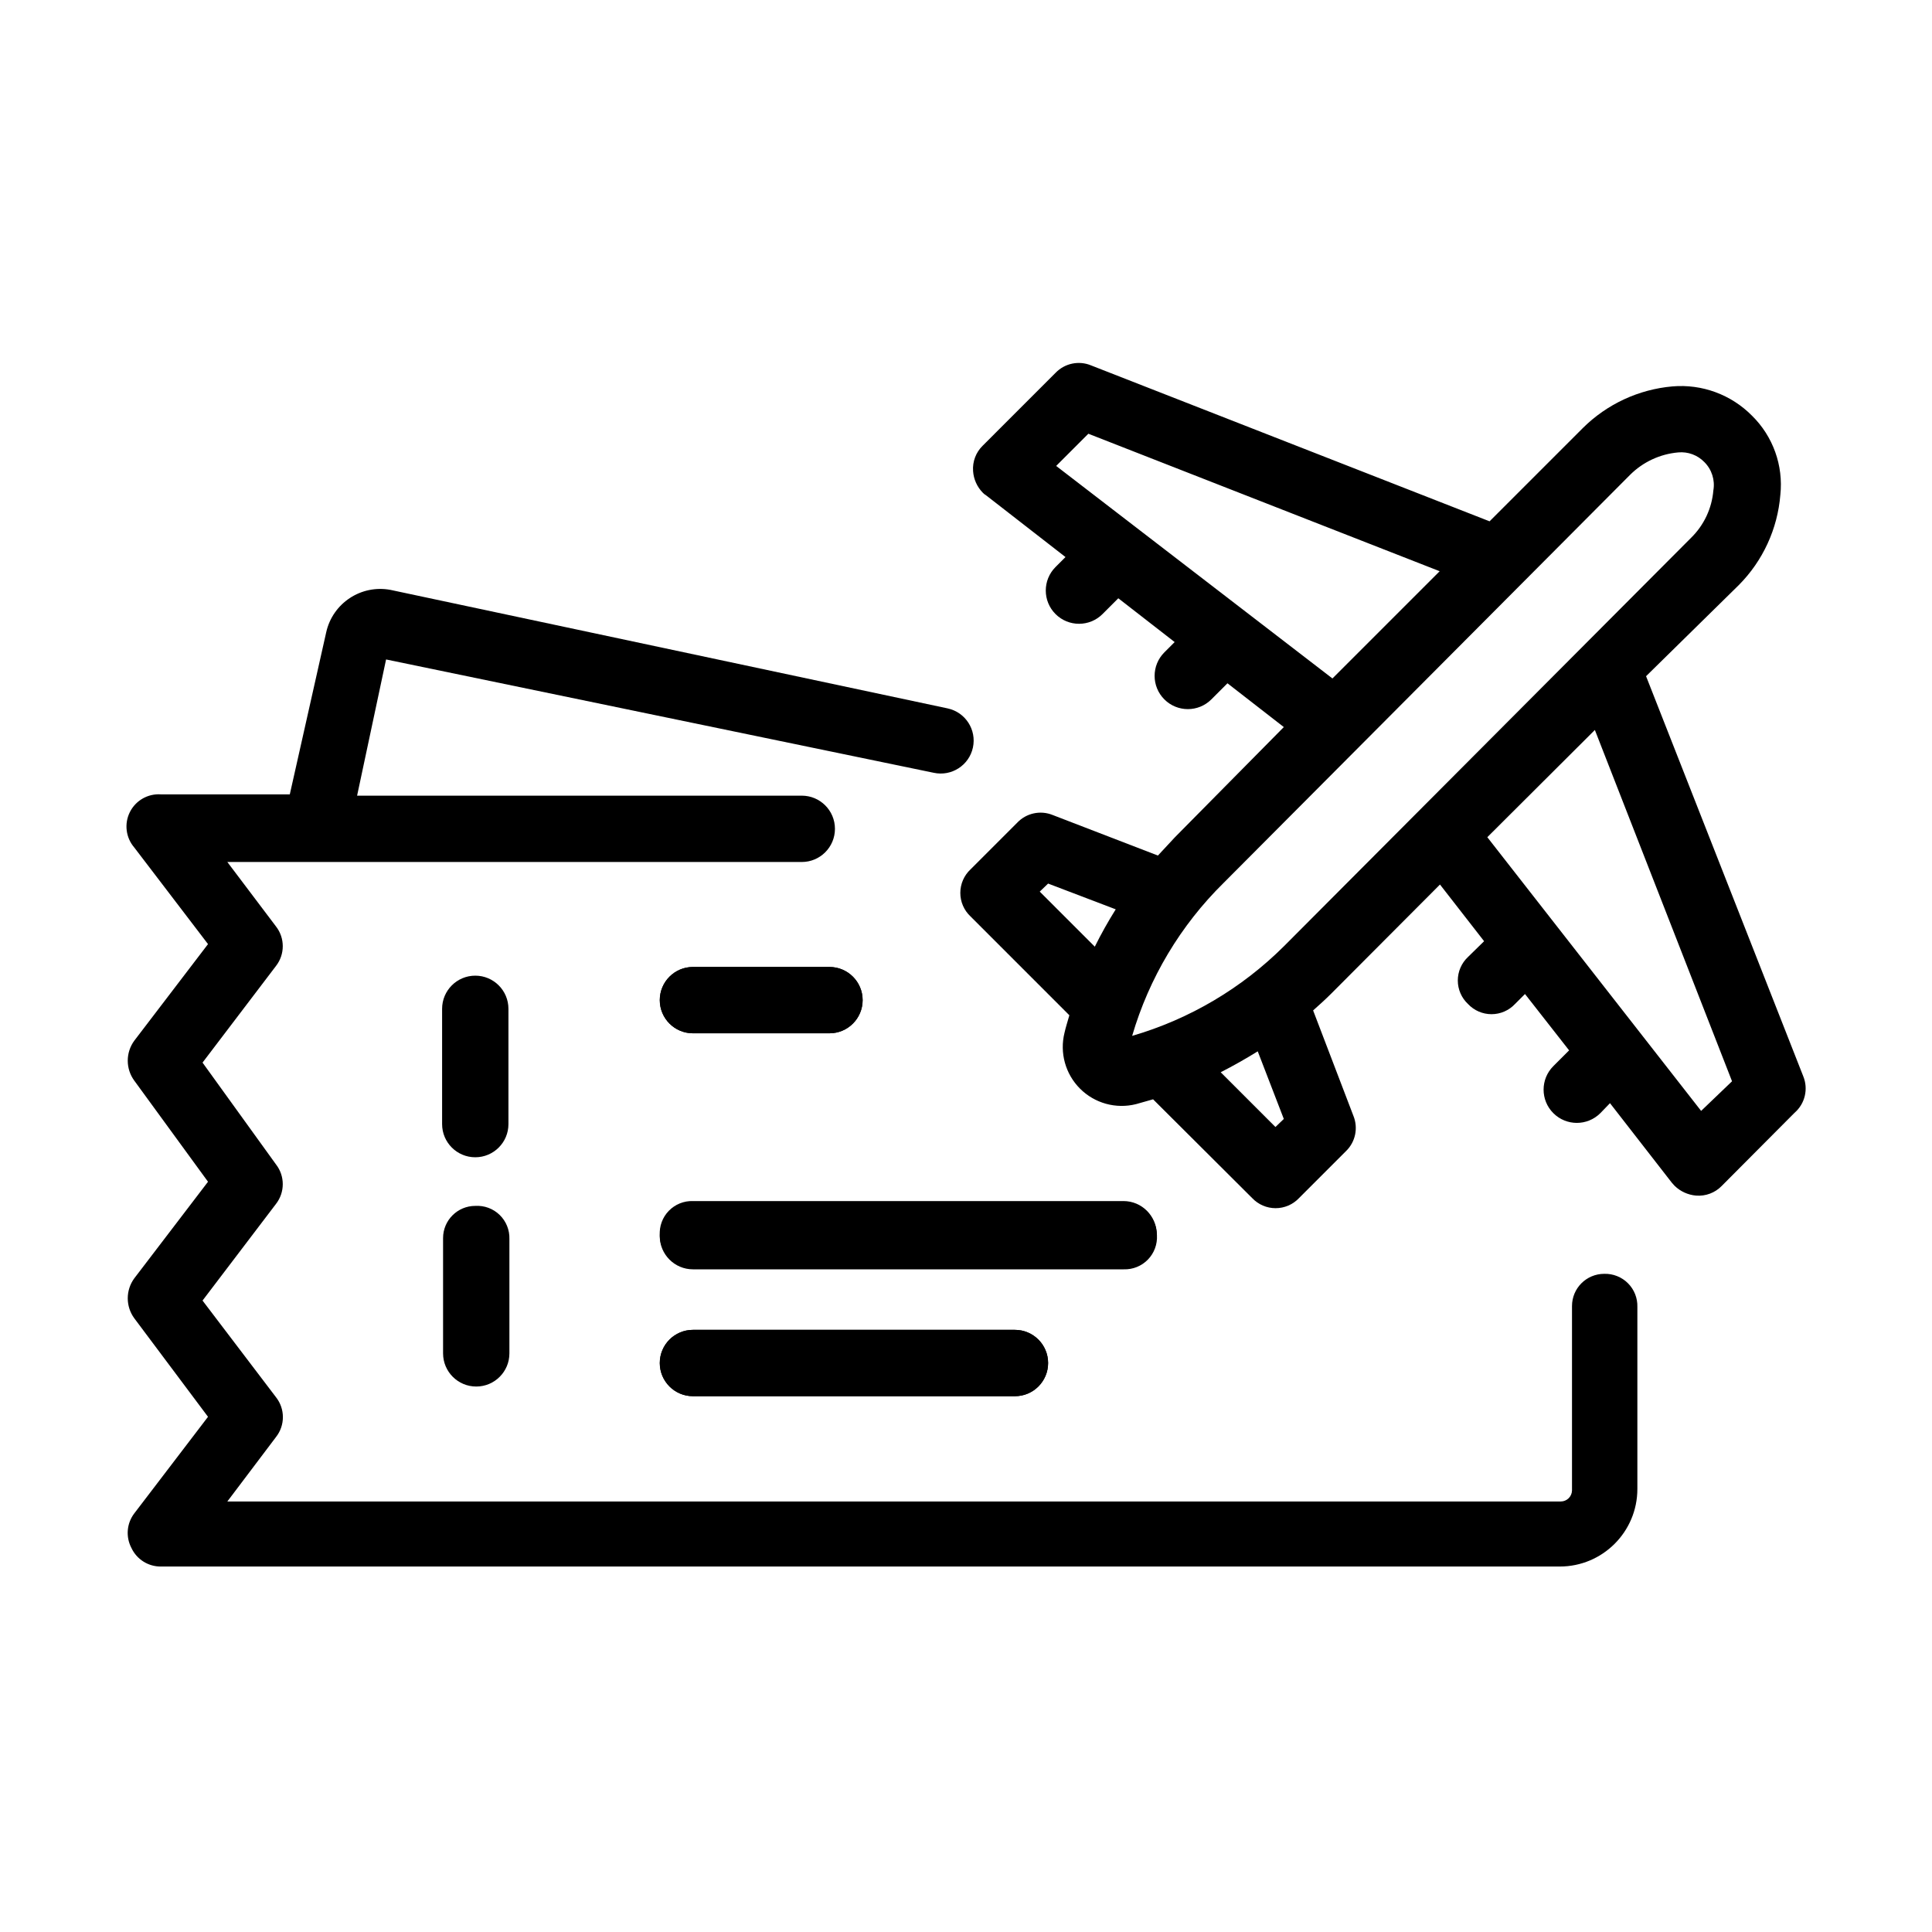
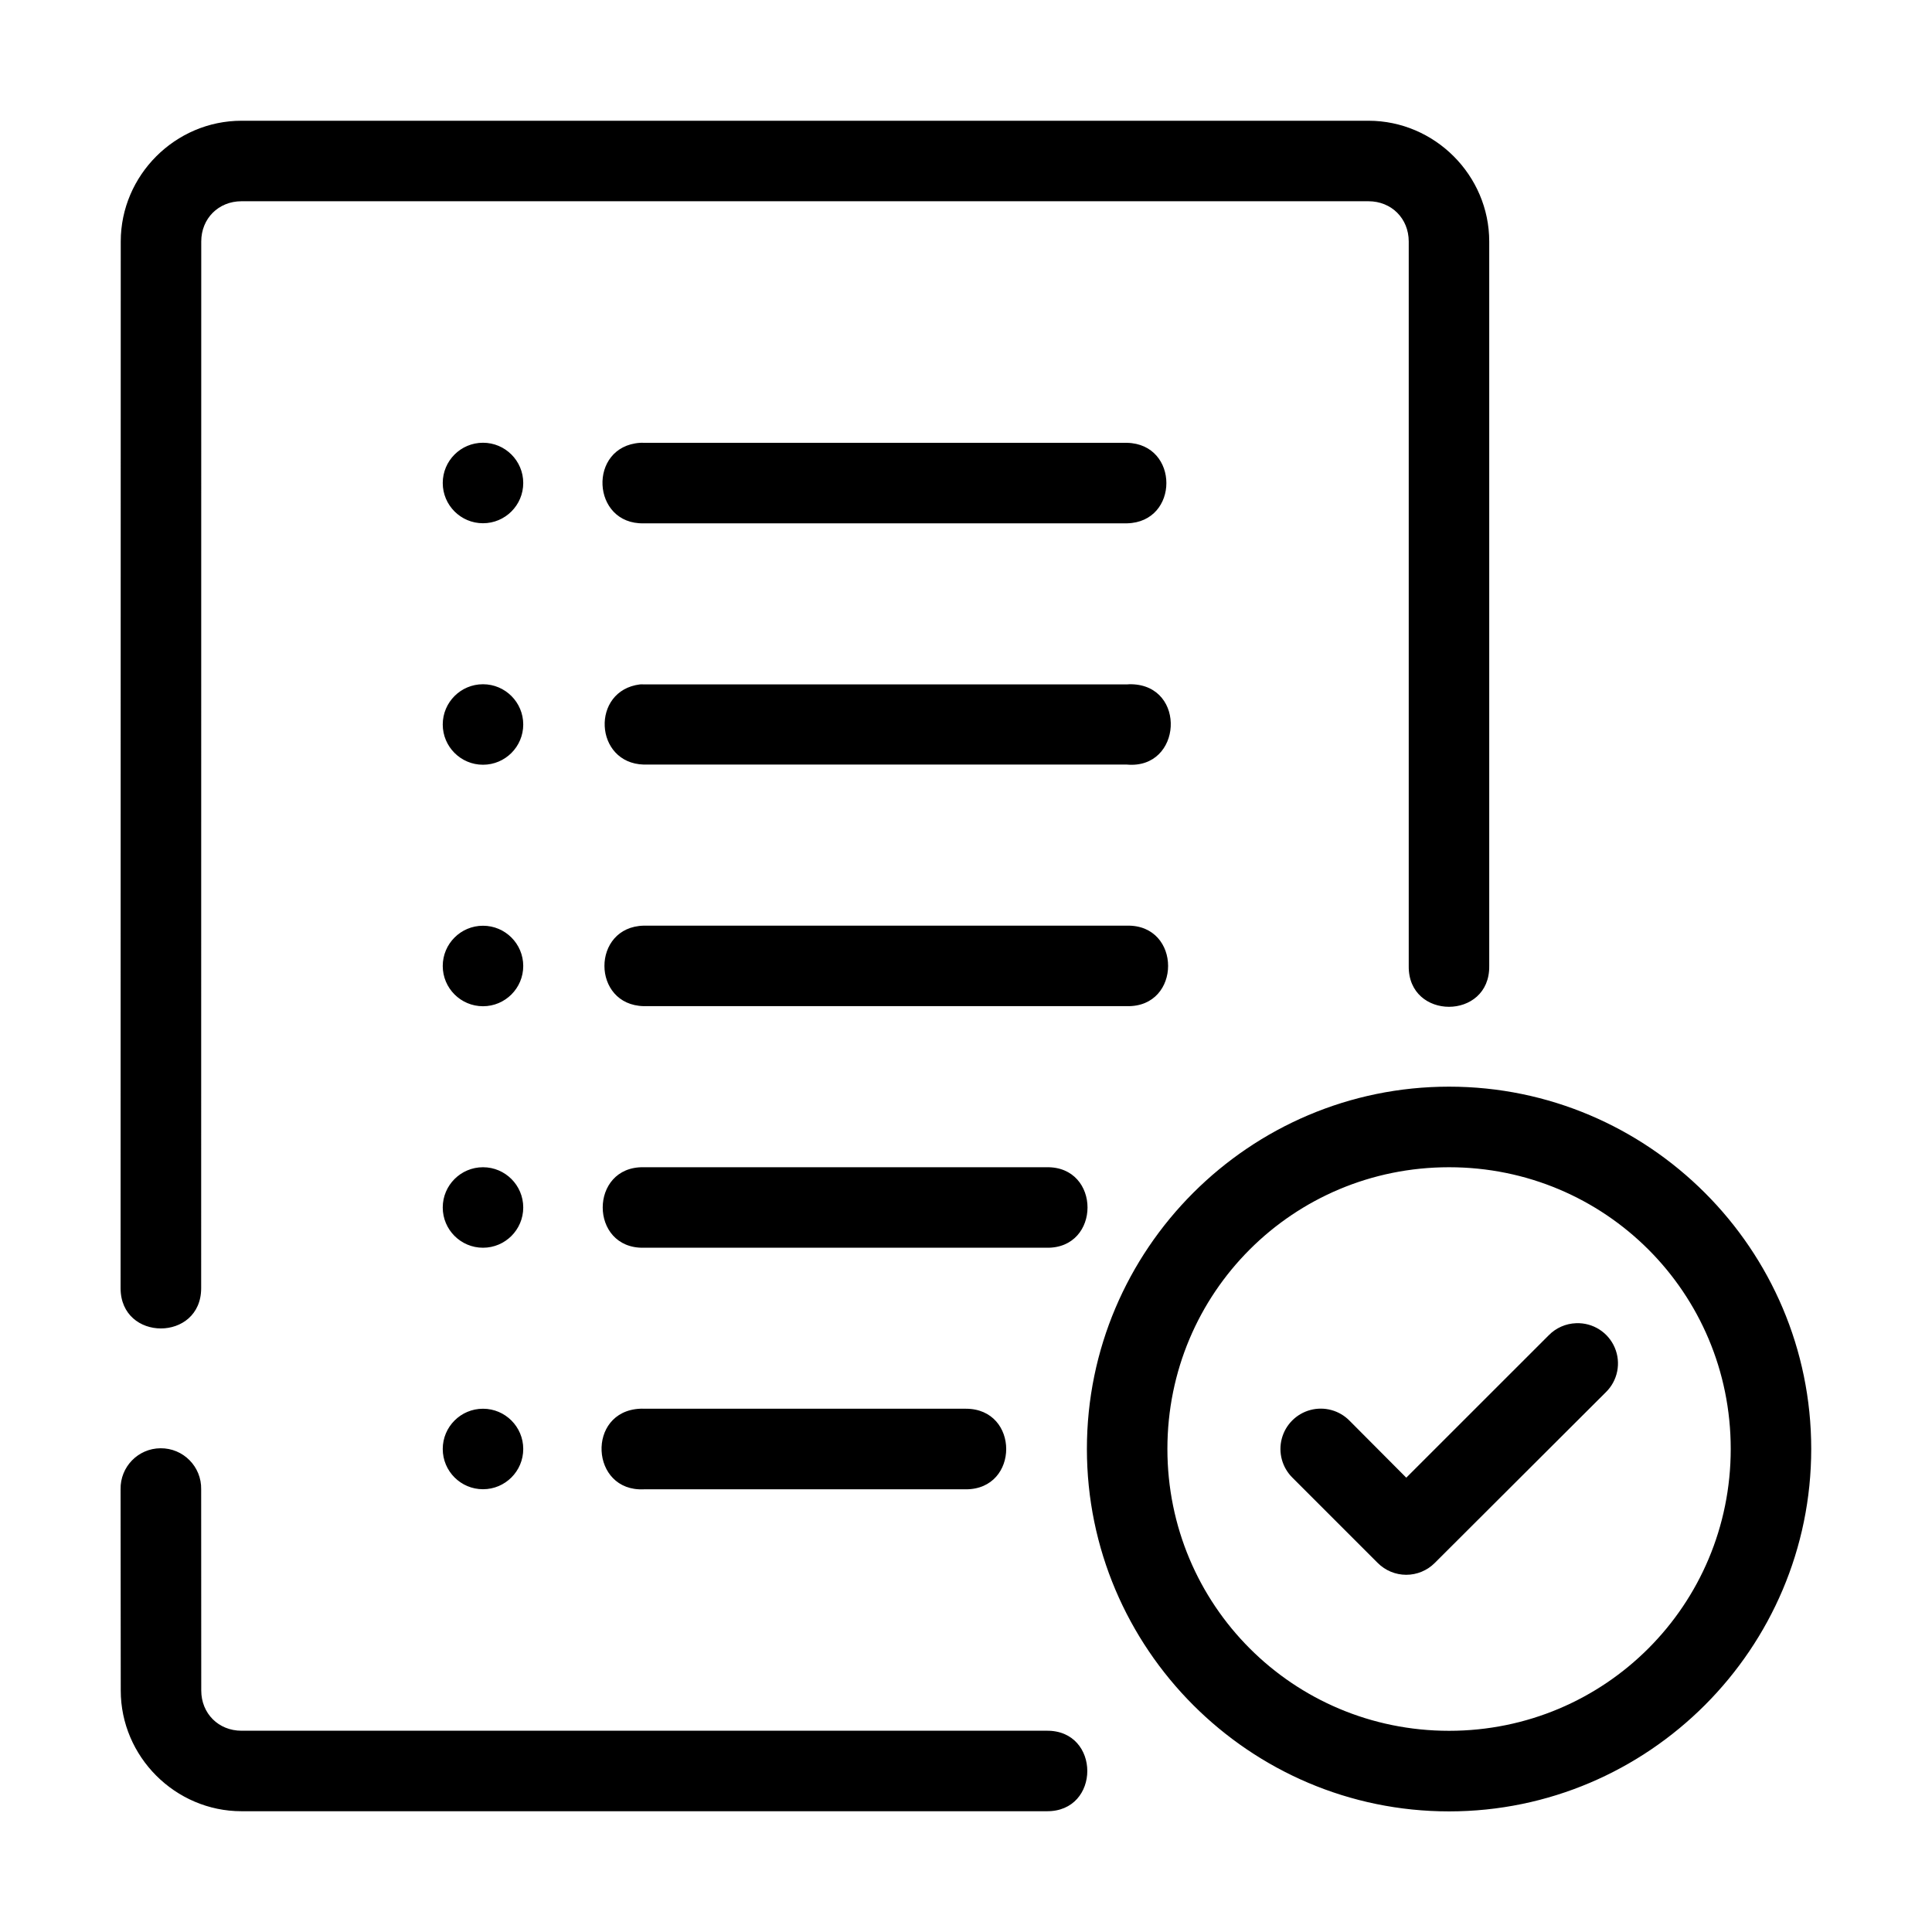
- <svg xmlns="http://www.w3.org/2000/svg" viewBox="0 0 60 60">
-   <defs>
-     <style>.cls-1 {
-       fill: none;
-     }
- 
-     .cls-2 {
-       fill: #000000FF;
-     }</style>
-   </defs>
-   <g data-name="Layer 2" id="Layer_2">
-     <g id="Icons">
-       <g data-name="Air Tickets" id="Air_Tickets">
-         <rect class="cls-1" height="60" width="60" />
-         <path class="cls-2" d="M14.76,37.45a1,1,0,0,0-1,1v3.58a1,1,0,0,0,2.06,0V38.48A1,1,0,0,0,14.76,37.45Z" />
-         <path class="cls-2" d="M15.79,31.33a1,1,0,0,0-2.06,0v3.58a1,1,0,0,0,2.06,0Z" />
-         <path class="cls-2" d="M21.52,32.09h4.24a1,1,0,0,0,0-2.06H21.52a1,1,0,1,0,0,2.06Z" />
-         <path class="cls-2" d="M35.93,38.36a1,1,0,0,0-1-1H21.52a1,1,0,1,0,0,2.06H34.9A1,1,0,0,0,35.93,38.36Z" />
-         <path class="cls-2" d="M21.52,41.3a1,1,0,1,0,0,2.06h10a1,1,0,0,0,0-2.06Z" />
-         <path class="cls-2" d="M56,33.42,51.12,21,54,18.17a4.49,4.49,0,0,0,1.29-2.8,3,3,0,0,0-.88-2.46v0A3.1,3.1,0,0,0,51.94,12a4.51,4.51,0,0,0-2.78,1.29l-2.9,2.9L33.89,11.35a1,1,0,0,0-1.11.23l-2.26,2.26a1,1,0,0,0-.3.79,1.06,1.06,0,0,0,.3.67.39.39,0,0,0,.1.08l2.47,1.92-.31.31a1,1,0,0,0,1.46,1.46l.49-.49,1.75,1.36-.32.32a1,1,0,0,0,1.46,1.46l.5-.5,1.75,1.36L36.49,26l-.53.57-3.27-1.26a1,1,0,0,0-1.1.24L30.14,27a1,1,0,0,0,0,1.46l3.07,3.07c-.05.18-.11.36-.15.54a1.83,1.83,0,0,0,2.22,2.22l.53-.15,3.08,3.07a1,1,0,0,0,1.45,0l1.46-1.46a1,1,0,0,0,.23-1.1l-1.25-3.27c.19-.17.38-.34.56-.52l3.38-3.39,1.37,1.76-.5.49a1,1,0,0,0,0,1.46,1,1,0,0,0,1.46,0l.31-.31,1.37,1.75-.49.49a1,1,0,0,0,1.46,1.46l.3-.31,1.92,2.47.09.1a1.09,1.09,0,0,0,.66.3,1,1,0,0,0,.8-.3l2.26-2.27A1,1,0,0,0,56,33.42ZM34,29.4l-1.71-1.71.26-.25,2.1.8A13.2,13.2,0,0,0,34,29.4ZM32.8,14.47l1-1,10.91,4.27-3.33,3.33ZM39.61,35l-1.7-1.7c.39-.2.78-.42,1.15-.65l.81,2.1Zm.27-5.62a11.07,11.07,0,0,1-4.72,2.79A11,11,0,0,1,38,27.42L50.62,14.75a2.42,2.42,0,0,1,1.5-.7,1,1,0,0,1,.81.3h0a1,1,0,0,1,.28.88,2.33,2.33,0,0,1-.69,1.47ZM52.83,34.5,46.19,26l3.34-3.33,4.26,10.91Z" />
-         <path class="cls-2" d="M21.52,32.09h4.24a1,1,0,0,0,0-2.06H21.52a1,1,0,1,0,0,2.06Z" />
-         <path class="cls-2" d="M20.49,38.36a1,1,0,0,0,1,1H34.89a1,1,0,1,0,0-2.06H21.52A1,1,0,0,0,20.49,38.36Z" />
-         <path class="cls-2" d="M21.52,41.3a1,1,0,1,0,0,2.06h10a1,1,0,1,0,0-2.06Z" />
-         <path class="cls-2" d="M49.82,39.56a1,1,0,0,0-1,1v5.73a.35.35,0,0,1-.35.34H7.06l1.51-2a1,1,0,0,0,0-1.24l-2.28-3,2.28-3a1,1,0,0,0,0-1.23L6.29,33,8.57,30a1,1,0,0,0,0-1.23l-1.51-2H24.9a1,1,0,1,0,0-2.06H11.09l.9-4.23L29,24a1,1,0,0,0,.43-2l-17.3-3.68a1.72,1.72,0,0,0-2,1.32L9,24.67H5a1,1,0,0,0-.83,1.65l2.29,3-2.29,3a1.05,1.05,0,0,0,0,1.24L6.46,36.7l-2.29,3a1.05,1.05,0,0,0,0,1.24L6.46,44l-2.29,3a1,1,0,0,0-.09,1.07,1,1,0,0,0,.92.58H48.44a2.41,2.41,0,0,0,2.41-2.41V40.59A1,1,0,0,0,49.82,39.56Z" />
-       </g>
-     </g>
-   </g>
+ <svg xmlns="http://www.w3.org/2000/svg" width="48" height="48" viewBox="0 0 12.7 12.7">
+   <path fill-rule="evenodd" d="M6 3C4.355 3 3 4.355 3 6l-.004 26.004c0 1.335 2.002 1.335 2.002 0L5 6C5 5.429 5.429 5 6 5h28c.571 0 1 .429 1 1v18c-.019 1.352 2.019 1.352 2 0V6C37 4.355 35.645 3 34 3zm6 8c-.552 0-1 .448-1 1 0 .552.448 1 1 1 .552 0 1-.448 1-1 0-.552-.448-1-1-1zm3.9.002c-1.303.091-1.21 2.034.096 2H28c1.305-.028 1.305-1.972 0-2H15.996c-.032-.002-.064-.002-.096 0zM12 17c-.552 0-1 .448-1 1 0 .552.448 1 1 1 .552 0 1-.448 1-1 0-.552-.448-1-1-1zm16.109 0c-.036-.001-.073.001-.109.004H15.996c-.032-.002-.064-.002-.096 0-1.227.152-1.14 1.958.096 1.992H28C29.373 19.117 29.488 17.029 28.109 17zm-12.113 5.998c-1.305.028-1.305 1.972 0 2H28c1.362.029 1.362-2.029 0-2zM12 23c-.552 0-1 .448-1 1 0 .552.448 1 1 1 .552 0 1-.448 1-1 0-.552-.448-1-1-1zm0 6c-.552 0-1 .448-1 1 0 .552.448 1 1 1 .552 0 1-.448 1-1 0-.552-.448-1-1-1zm3.996 0c-1.362-.029-1.362 2.029 0 2h10.002c1.362.029 1.362-2.029 0-2zM12 35c-.552 0-1 .448-1 1 0 .552.448 1 1 1 .552 0 1-.448 1-1 0-.552-.448-1-1-1zm3.9 0c-1.335.064-1.239 2.066.096 2.002h8.002c1.335 0 1.335-2.002 0-2.002h-8.002c-.032-.002-.064-.002-.096 0zM3.986 35.982c-.556.005-1.001.463-.99 1.02L3 42c0 1.645 1.355 3 3 3h20c1.352.019 1.352-2.019 0-2H6C5.429 43 5 42.571 5 42l-.002-4.998c.011-.565-.447-1.026-1.012-1.02zM36.002 26.998C31.043 26.998 27.004 31.039 27.004 35.998 27.004 40.957 31.043 45.004 36.002 45.004 40.961 45.004 45 40.957 45 35.998 45 31.039 40.961 26.998 36.002 26.998zM36.002 29C39.88 29 43 32.12 43 35.998 43 39.876 39.88 43.002 36.002 43.002 32.124 43.002 29.004 39.876 29.004 35.998 29.004 32.12 32.124 29 36.002 29zM39.16 32.875A1 1 0 0 0 38.475 33.178L34.939 36.713 33.529 35.297A1.002 1.002 0 1 0 32.111 36.713L34.23 38.832A1 1 0 0 0 35.646 38.832L39.893 34.594A1 1 0 0 0 39.16 32.875z" color="#000" font-family="sans-serif" font-weight="400" overflow="visible" paint-order="stroke fill markers" transform="scale(.26458)" style="line-height:normal;font-variant-ligatures:normal;font-variant-position:normal;font-variant-caps:normal;font-variant-numeric:normal;font-variant-alternates:normal;font-feature-settings:normal;text-indent:0;text-align:start;text-decoration-line:none;text-decoration-style:solid;text-decoration-color:#000;text-transform:none;text-orientation:mixed;shape-padding:0;isolation:auto;mix-blend-mode:normal" />
</svg>
